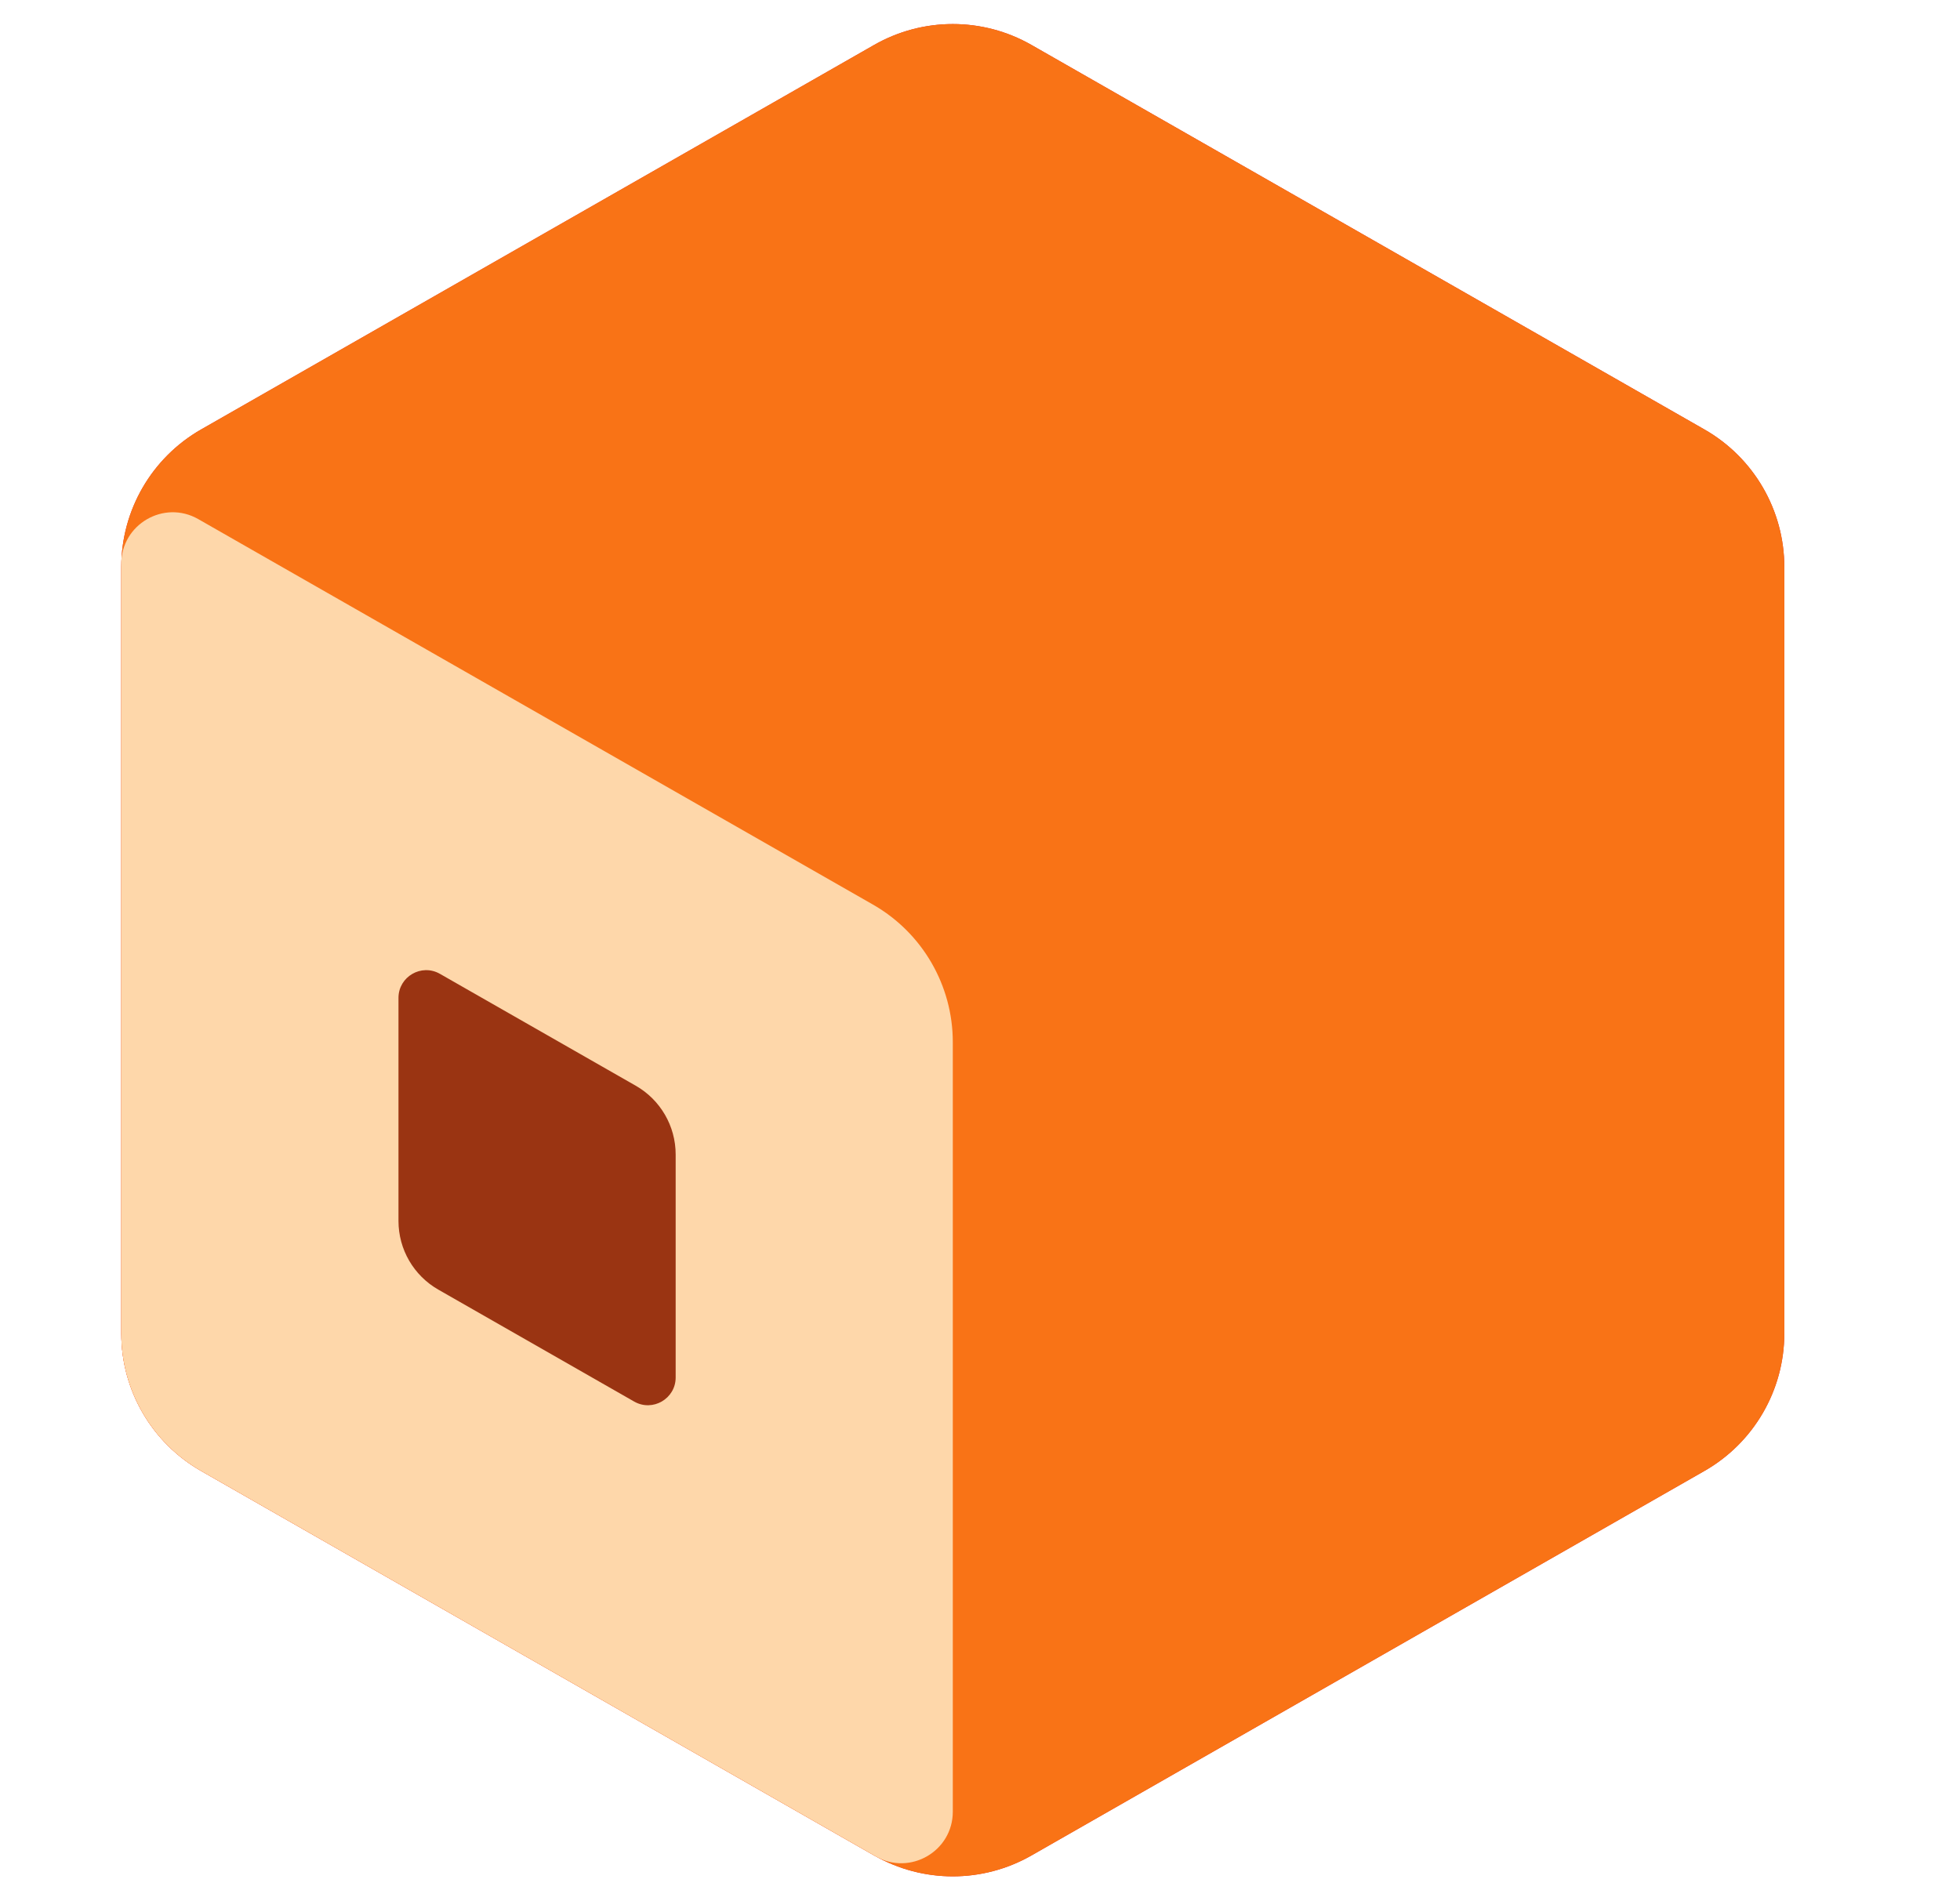
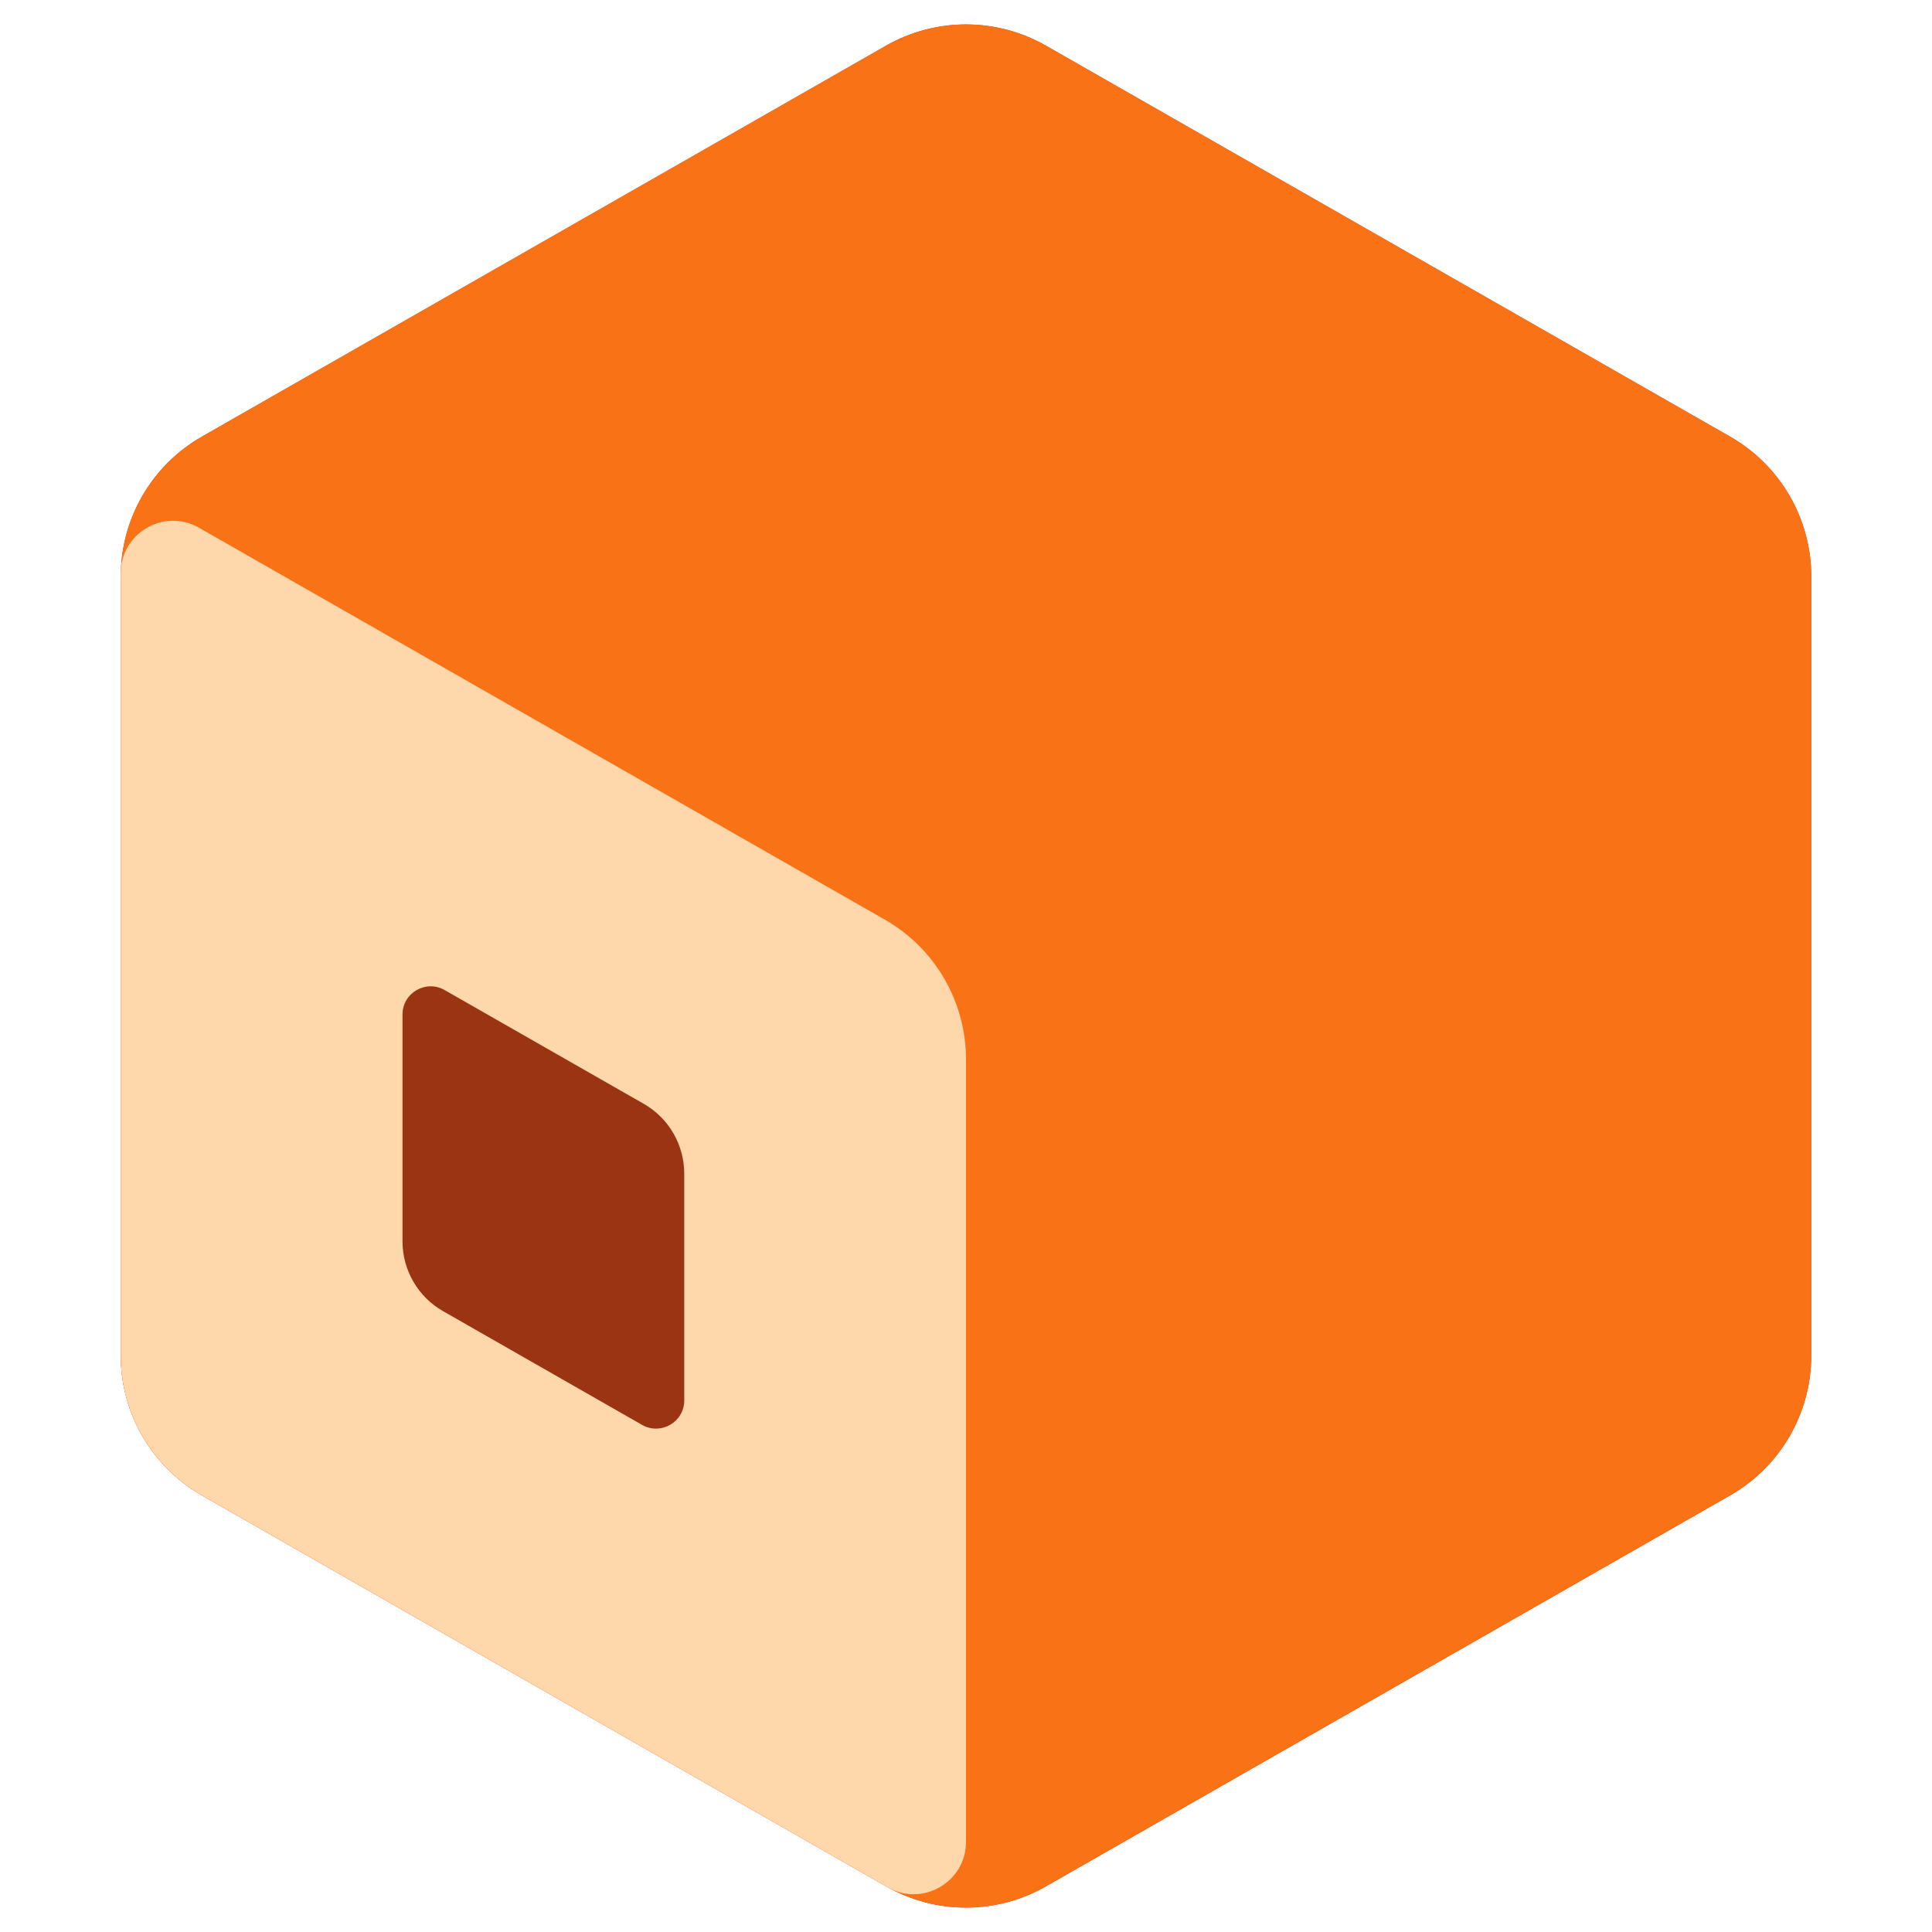
- <svg xmlns="http://www.w3.org/2000/svg" width="33" height="32" viewBox="0 0 33 32" fill="none">
-   <path d="M30.042 22.453V9.548C30.042 8.591 29.529 7.707 28.698 7.232L17.365 0.756C16.545 0.288 15.539 0.288 14.719 0.756L3.385 7.232C2.555 7.707 2.042 8.591 2.042 9.548V22.453C2.042 23.409 2.555 24.293 3.385 24.768L14.719 31.244C15.539 31.712 16.545 31.712 17.365 31.244L28.698 24.768C29.529 24.293 30.042 23.409 30.042 22.453Z" fill="#DC2626" />
-   <path d="M30.042 22.453V9.548C30.042 8.591 29.529 7.707 28.698 7.232L17.365 0.756C16.545 0.288 15.539 0.288 14.719 0.756L3.385 7.232C2.555 7.707 2.042 8.591 2.042 9.548V22.453C2.042 23.409 2.555 24.293 3.385 24.768L14.719 31.244C15.539 31.712 16.545 31.712 17.365 31.244L28.698 24.768C29.529 24.293 30.042 23.409 30.042 22.453Z" fill="#F97316" />
-   <path d="M2.042 22.453C2.042 23.409 2.555 24.293 3.385 24.768L14.745 31.259C15.323 31.589 16.042 31.172 16.042 30.506V17.548C16.042 16.591 15.529 15.707 14.698 15.232L3.338 8.741C2.761 8.411 2.042 8.828 2.042 9.494V22.453Z" fill="#FED7AA" />
-   <path d="M10.677 23.6L7.381 21.716C6.965 21.479 6.709 21.037 6.709 20.559L6.709 16.803C6.709 16.445 7.096 16.22 7.407 16.398L10.704 18.282C11.119 18.519 11.376 18.961 11.376 19.44L11.376 23.195C11.376 23.553 10.988 23.778 10.677 23.6Z" fill="#9A3412" />
+ <svg xmlns="http://www.w3.org/2000/svg" width="48" height="48" viewBox="0 0 48 48" fill="none">
+   <path d="M45 33.679V14.322C45 12.886 44.231 11.561 42.985 10.849L25.985 1.134C24.755 0.432 23.245 0.432 22.015 1.134L5.015 10.849C3.769 11.561 3 12.886 3 14.322V33.679C3 35.114 3.769 36.44 5.015 37.152L22.016 46.866C23.245 47.569 24.755 47.569 25.985 46.866L42.985 37.152C44.231 36.44 45 35.114 45 33.679Z" fill="#DC2626" />
+   <path d="M45 33.679V14.322C45 12.886 44.231 11.561 42.985 10.849L25.985 1.134C24.755 0.432 23.245 0.432 22.015 1.134L5.015 10.849C3.769 11.561 3 12.886 3 14.322V33.679C3 35.114 3.769 36.44 5.015 37.152L22.016 46.866C23.245 47.569 24.755 47.569 25.985 46.866L42.985 37.152C44.231 36.44 45 35.114 45 33.679Z" fill="#F97316" />
+   <path d="M3 33.679C3 35.114 3.769 36.44 5.015 37.152L22.055 46.889C22.922 47.384 24 46.758 24 45.76V26.322C24 24.886 23.231 23.561 21.985 22.849L4.945 13.112C4.078 12.616 3 13.242 3 14.24V33.679Z" fill="#FED7AA" />
+   <path d="M15.952 35.401L11.007 32.575C10.384 32.219 10 31.556 10 30.839L10 25.205C10 24.668 10.58 24.331 11.047 24.598L15.992 27.423C16.615 27.779 17 28.442 17 29.16L17 34.793C17 35.331 16.419 35.667 15.952 35.401Z" fill="#9A3412" />
</svg>
